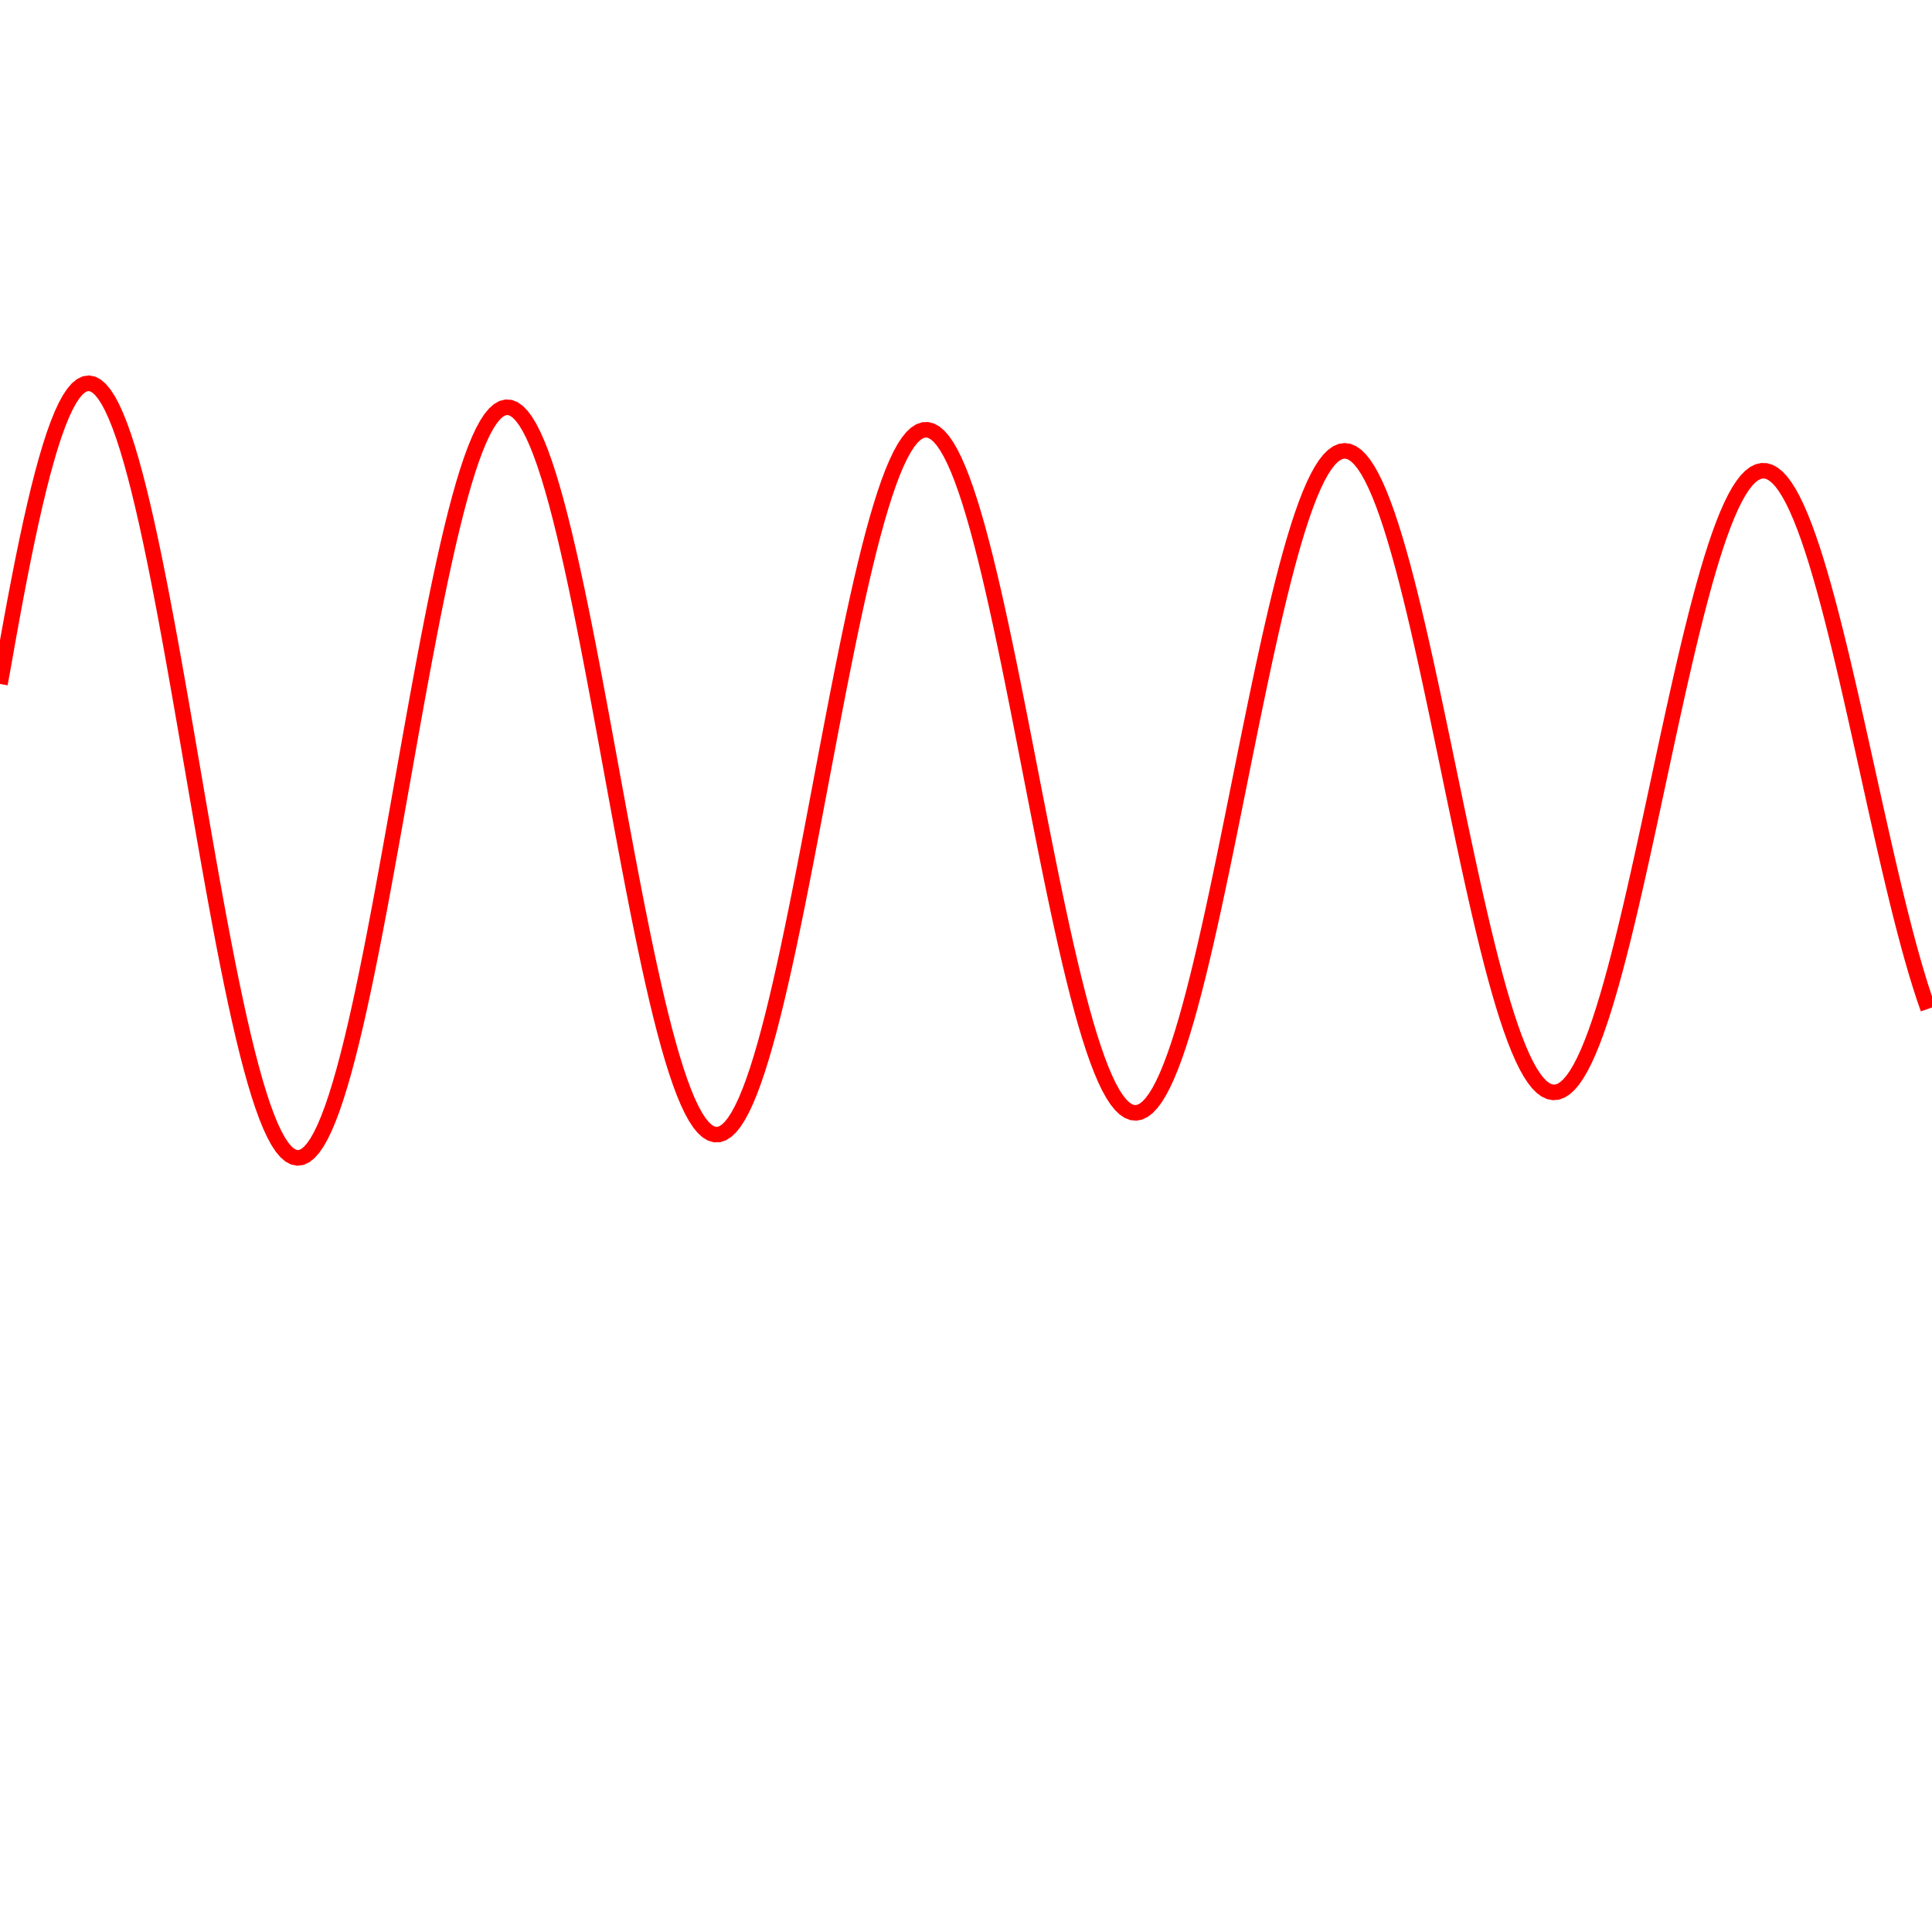
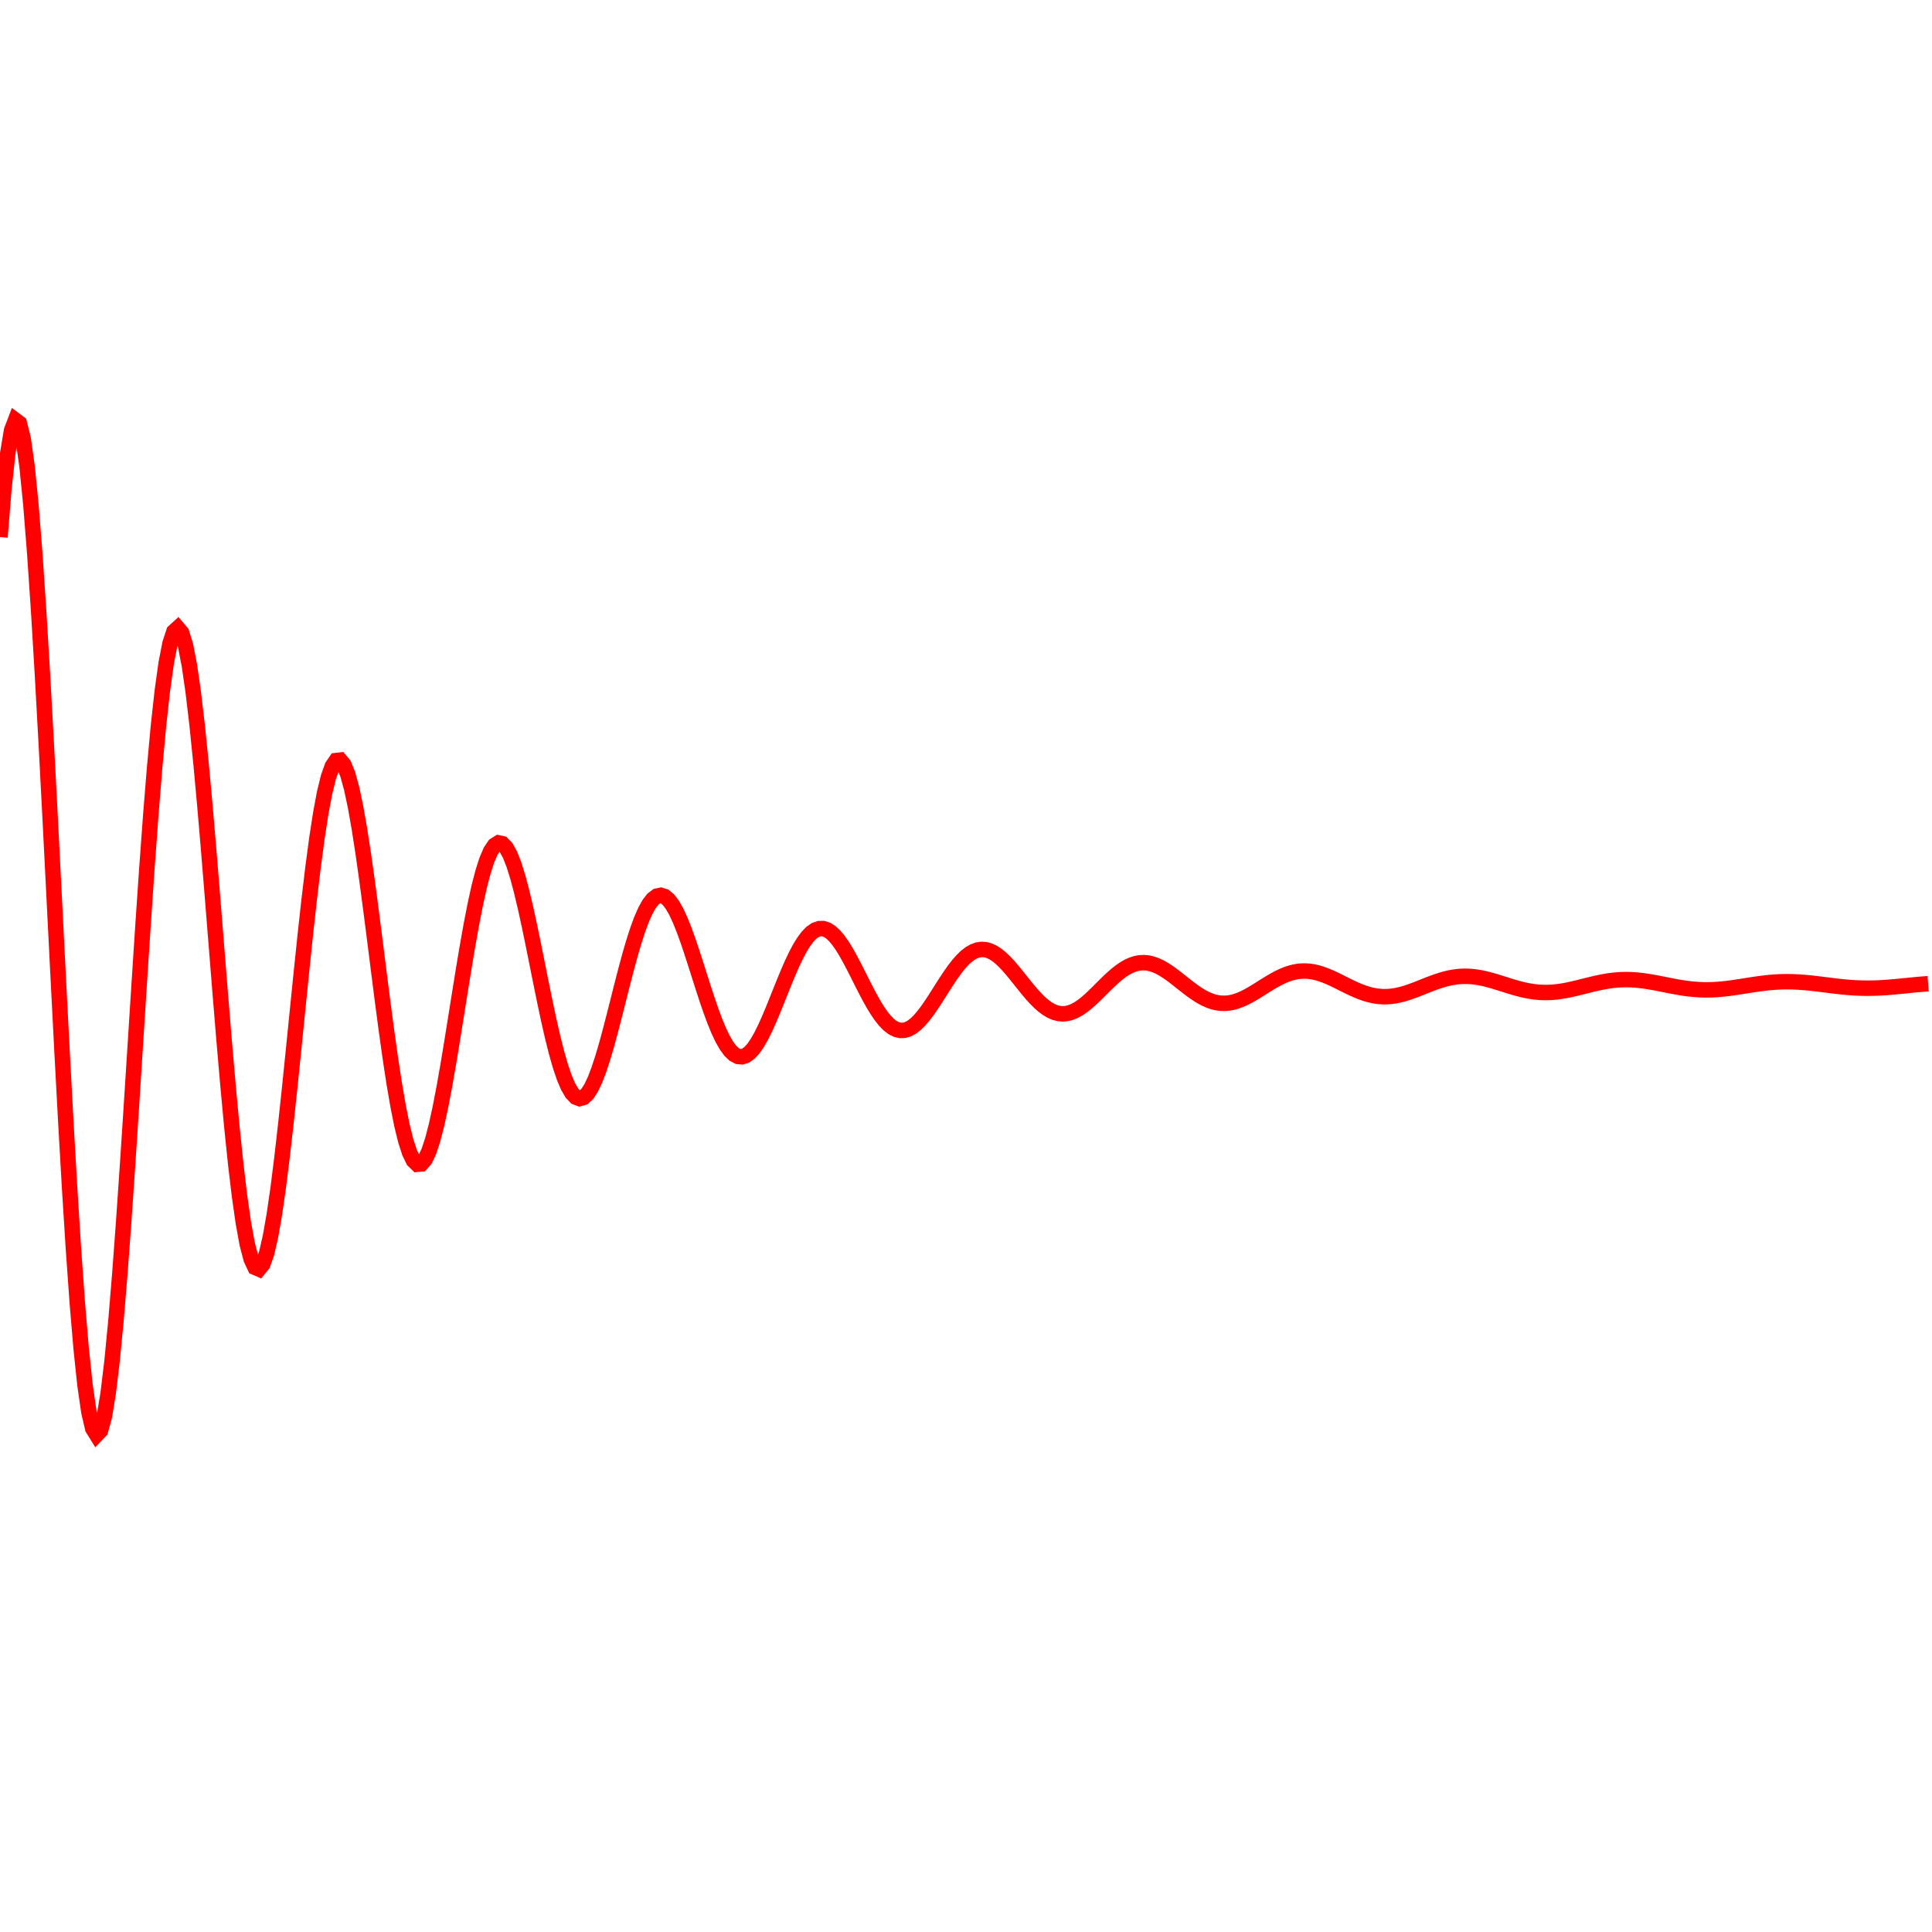
<svg xmlns="http://www.w3.org/2000/svg" width="500" height="500" viewbox="0 0 500 500">
-   <path d="M0 177 L1 171.52 L2 165.863 L3 160.331 L4 154.942 L5 149.714 L6 144.664 L7 139.809 L8 135.166 L9 130.749 L10 126.573 L11 122.652 L12 118.999 L13 115.625 L14 112.543 L15 109.761 L16 107.288 L17 105.134 L18 103.304 L19 101.804 L20 100.639 L21 99.813 L22 99.328 L23 99.184 L24 99.383 L25 99.923 L26 100.802 L27 102.017 L28 103.563 L29 105.434 L30 107.624 L31 110.126 L32 112.929 L33 116.026 L34 119.404 L35 123.052 L36 126.958 L37 131.108 L38 135.489 L39 140.084 L40 144.878 L41 149.856 L42 155 L43 160.292 L44 165.714 L45 171.249 L46 176.878 L47 182.581 L48 188.339 L49 194.134 L50 199.944 L51 205.752 L52 211.536 L53 217.279 L54 222.96 L55 228.561 L56 234.063 L57 239.447 L58 244.696 L59 249.792 L60 254.718 L61 259.458 L62 263.996 L63 268.318 L64 272.408 L65 276.253 L66 279.842 L67 283.161 L68 286.2 L69 288.95 L70 291.401 L71 293.545 L72 295.376 L73 296.888 L74 298.076 L75 298.937 L76 299.467 L77 299.666 L78 299.534 L79 299.07 L80 298.278 L81 297.16 L82 295.719 L83 293.963 L84 291.896 L85 289.526 L86 286.862 L87 283.912 L88 280.687 L89 277.198 L90 273.458 L91 269.478 L92 265.272 L93 260.856 L94 256.244 L95 251.451 L96 246.495 L97 241.391 L98 236.158 L99 230.812 L100 225.373 L101 219.858 L102 214.286 L103 208.676 L104 203.046 L105 197.417 L106 191.806 L107 186.232 L108 180.714 L109 175.271 L110 169.921 L111 164.681 L112 159.569 L113 154.602 L114 149.797 L115 145.17 L116 140.736 L117 136.509 L118 132.503 L119 128.733 L120 125.209 L121 121.945 L122 118.949 L123 116.233 L124 113.805 L125 111.672 L126 109.842 L127 108.32 L128 107.112 L129 106.22 L130 105.648 L131 105.396 L132 105.467 L133 105.858 L134 106.568 L135 107.594 L136 108.933 L137 110.58 L138 112.529 L139 114.773 L140 117.304 L141 120.113 L142 123.19 L143 126.526 L144 130.107 L145 133.923 L146 137.96 L147 142.203 L148 146.64 L149 151.253 L150 156.029 L151 160.95 L152 166 L153 171.162 L154 176.417 L155 181.75 L156 187.141 L157 192.572 L158 198.025 L159 203.482 L160 208.924 L161 214.334 L162 219.692 L163 224.981 L164 230.184 L165 235.282 L166 240.26 L167 245.099 L168 249.785 L169 254.302 L170 258.634 L171 262.768 L172 266.69 L173 270.386 L174 273.845 L175 277.055 L176 280.006 L177 282.688 L178 285.092 L179 287.211 L180 289.039 L181 290.568 L182 291.794 L183 292.715 L184 293.326 L185 293.626 L186 293.614 L187 293.292 L188 292.66 L189 291.72 L190 290.477 L191 288.935 L192 287.099 L193 284.976 L194 282.574 L195 279.9 L196 276.964 L197 273.776 L198 270.348 L199 266.691 L200 262.817 L201 258.74 L202 254.473 L203 250.033 L204 245.432 L205 240.688 L206 235.815 L207 230.832 L208 225.754 L209 220.598 L210 215.383 L211 210.126 L212 204.844 L213 199.555 L214 194.277 L215 189.028 L216 183.825 L217 178.686 L218 173.628 L219 168.667 L220 163.821 L221 159.106 L222 154.537 L223 150.129 L224 145.897 L225 141.855 L226 138.017 L227 134.394 L228 131 L229 127.844 L230 124.938 L231 122.291 L232 119.912 L233 117.807 L234 115.985 L235 114.45 L236 113.208 L237 112.262 L238 111.615 L239 111.269 L240 111.226 L241 111.483 L242 112.042 L243 112.898 L244 114.05 L245 115.492 L246 117.22 L247 119.227 L248 121.506 L249 124.051 L250 126.85 L251 129.896 L252 133.176 L253 136.681 L254 140.398 L255 144.314 L256 148.416 L257 152.69 L258 157.121 L259 161.695 L260 166.395 L261 171.206 L262 176.112 L263 181.095 L264 186.14 L265 191.229 L266 196.344 L267 201.47 L268 206.588 L269 211.681 L270 216.732 L271 221.725 L272 226.642 L273 231.467 L274 236.185 L275 240.778 L276 245.233 L277 249.534 L278 253.667 L279 257.618 L280 261.375 L281 264.924 L282 268.255 L283 271.355 L284 274.216 L285 276.828 L286 279.181 L287 281.27 L288 283.086 L289 284.624 L290 285.88 L291 286.849 L292 287.528 L293 287.916 L294 288.012 L295 287.815 L296 287.327 L297 286.549 L298 285.485 L299 284.138 L300 282.514 L301 280.617 L302 278.456 L303 276.036 L304 273.367 L305 270.459 L306 267.32 L307 263.962 L308 260.397 L309 256.636 L310 252.692 L311 248.58 L312 244.312 L313 239.904 L314 235.37 L315 230.726 L316 225.988 L317 221.171 L318 216.292 L319 211.367 L320 206.413 L321 201.447 L322 196.485 L323 191.544 L324 186.64 L325 181.79 L326 177.011 L327 172.317 L328 167.726 L329 163.251 L330 158.909 L331 154.712 L332 150.677 L333 146.815 L334 143.139 L335 139.662 L336 136.395 L337 133.349 L338 130.534 L339 127.959 L340 125.632 L341 123.561 L342 121.753 L343 120.213 L344 118.946 L345 117.956 L346 117.246 L347 116.819 L348 116.675 L349 116.814 L350 117.236 L351 117.939 L352 118.92 L353 120.176 L354 121.701 L355 123.492 L356 125.541 L357 127.84 L358 130.383 L359 133.16 L360 136.162 L361 139.379 L362 142.798 L363 146.409 L364 150.199 L365 154.156 L366 158.265 L367 162.514 L368 166.886 L369 171.368 L370 175.944 L371 180.6 L372 185.318 L373 190.084 L374 194.88 L375 199.692 L376 204.503 L377 209.296 L378 214.056 L379 218.766 L380 223.412 L381 227.976 L382 232.445 L383 236.803 L384 241.035 L385 245.128 L386 249.069 L387 252.843 L388 256.438 L389 259.844 L390 263.047 L391 266.038 L392 268.808 L393 271.346 L394 273.645 L395 275.698 L396 277.497 L397 279.037 L398 280.313 L399 281.321 L400 282.059 L401 282.523 L402 282.712 L403 282.627 L404 282.268 L405 281.636 L406 280.734 L407 279.565 L408 278.134 L409 276.445 L410 274.505 L411 272.32 L412 269.898 L413 267.247 L414 264.377 L415 261.297 L416 258.018 L417 254.551 L418 250.909 L419 247.103 L420 243.147 L421 239.053 L422 234.837 L423 230.512 L424 226.092 L425 221.594 L426 217.031 L427 212.42 L428 207.776 L429 203.115 L430 198.452 L431 193.802 L432 189.183 L433 184.608 L434 180.094 L435 175.655 L436 171.307 L437 167.063 L438 162.938 L439 158.946 L440 155.1 L441 151.413 L442 147.896 L443 144.562 L444 141.421 L445 138.484 L446 135.76 L447 133.259 L448 130.988 L449 128.956 L450 127.167 L451 125.629 L452 124.345 L453 123.321 L454 122.559 L455 122.061 L456 121.829 L457 121.863 L458 122.163 L459 122.727 L460 123.554 L461 124.64 L462 125.981 L463 127.573 L464 129.409 L465 131.484 L466 133.79 L467 136.319 L468 139.063 L469 142.011 L470 145.154 L471 148.481 L472 151.981 L473 155.641 L474 159.45 L475 163.394 L476 167.459 L477 171.632 L478 175.899 L479 180.246 L480 184.657 L481 189.118 L482 193.614 L483 198.129 L484 202.649 L485 207.158 L486 211.641 L487 216.083 L488 220.47 L489 224.786 L490 229.016 L491 233.148 L492 237.167 L493 241.06 L494 244.814 L495 248.417 L496 251.855 L497 255.12 L498 258.198 L499 261.081 " stroke="red" stroke-width="4" fill="none" />
+   <path d="M0 139 L1 126.648 L2 117.355 L3 111.374 L4 108.765 L5 109.516 L6 113.535 L7 120.66 L8 130.664 L9 143.256 L10 158.097 L11 174.803 L12 192.954 L13 212.111 L14 231.818 L15 251.618 L16 271.063 L17 289.721 L18 307.188 L19 323.095 L20 337.118 L21 348.981 L22 358.463 L23 365.402 L24 369.697 L25 371.308 L26 370.258 L27 366.628 L28 360.558 L29 352.236 L30 341.9 L31 329.828 L32 316.329 L33 301.74 L34 286.414 L35 270.713 L36 255 L37 239.63 L38 224.942 L39 211.253 L40 198.85 L41 187.986 L42 178.872 L43 171.676 L44 166.519 L45 163.471 L46 162.557 L47 163.75 L48 166.977 L49 172.122 L50 179.025 L51 187.494 L52 197.302 L53 208.198 L54 219.914 L55 232.166 L56 244.667 L57 257.128 L58 269.269 L59 280.824 L60 291.543 L61 301.203 L62 309.609 L63 316.599 L64 322.045 L65 325.859 L66 327.989 L67 328.425 L68 327.194 L69 324.359 L70 320.02 L71 314.308 L72 307.381 L73 299.423 L74 290.635 L75 281.234 L76 271.446 L77 261.5 L78 251.625 L79 242.041 L80 232.959 L81 224.572 L82 217.056 L83 210.56 L84 205.21 L85 201.1 L86 198.297 L87 196.836 L88 196.719 L89 197.922 L90 200.386 L91 204.031 L92 208.746 L93 214.403 L94 220.853 L95 227.934 L96 235.471 L97 243.285 L98 251.193 L99 259.014 L100 266.574 L101 273.707 L102 280.263 L103 286.105 L104 291.118 L105 295.205 L106 298.296 L107 300.341 L108 301.319 L109 301.228 L110 300.097 L111 297.971 L112 294.922 L113 291.038 L114 286.425 L115 281.202 L116 275.503 L117 269.464 L118 263.231 L119 256.948 L120 250.758 L121 244.799 L122 239.2 L123 234.08 L124 229.544 L125 225.682 L126 222.566 L127 220.251 L128 218.77 L129 218.14 L130 218.356 L131 219.395 L132 221.214 L133 223.757 L134 226.95 L135 230.707 L136 234.93 L137 239.515 L138 244.349 L139 249.317 L140 254.306 L141 259.202 L142 263.896 L143 268.287 L144 272.282 L145 275.799 L146 278.77 L147 281.14 L148 282.868 L149 283.928 L150 284.313 L151 284.027 L152 283.092 L153 281.543 L154 279.429 L155 276.809 L156 273.754 L157 270.342 L158 266.658 L159 262.791 L160 258.833 L161 254.874 L162 251.005 L163 247.31 L164 243.87 L165 240.756 L166 238.031 L167 235.749 L168 233.952 L169 232.669 L170 231.918 L171 231.705 L172 232.022 L173 232.851 L174 234.163 L175 235.916 L176 238.062 L177 240.543 L178 243.297 L179 246.255 L180 249.346 L181 252.497 L182 255.636 L183 258.692 L184 261.598 L185 264.291 L186 266.717 L187 268.824 L188 270.574 L189 271.933 L190 272.881 L191 273.404 L192 273.501 L193 273.177 L194 272.45 L195 271.345 L196 269.895 L197 268.14 L198 266.127 L199 263.907 L200 261.534 L201 259.065 L202 256.558 L203 254.071 L204 251.659 L205 249.375 L206 247.268 L207 245.381 L208 243.753 L209 242.414 L210 241.389 L211 240.693 L212 240.336 L213 240.317 L214 240.631 L215 241.262 L216 242.189 L217 243.386 L218 244.818 L219 246.449 L220 248.238 L221 250.141 L222 252.111 L223 254.104 L224 256.074 L225 257.976 L226 259.77 L227 261.417 L228 262.883 L229 264.139 L230 265.161 L231 265.932 L232 266.439 L233 266.676 L234 266.645 L235 266.352 L236 265.808 L237 265.033 L238 264.047 L239 262.88 L240 261.559 L241 260.119 L242 258.596 L243 257.024 L244 255.441 L245 253.882 L246 252.383 L247 250.975 L248 249.689 L249 248.551 L250 247.583 L251 246.804 L252 246.228 L253 245.861 L254 245.709 L255 245.77 L256 246.039 L257 246.503 L258 247.15 L259 247.959 L260 248.91 L261 249.978 L262 251.136 L263 252.355 L264 253.608 L265 254.865 L266 256.098 L267 257.279 L268 258.382 L269 259.385 L270 260.268 L271 261.012 L272 261.604 L273 262.034 L274 262.296 L275 262.388 L276 262.31 L277 262.069 L278 261.674 L279 261.137 L280 260.473 L281 259.7 L282 258.838 L283 257.907 L284 256.932 L285 255.934 L286 254.937 L287 253.963 L288 253.033 L289 252.169 L290 251.387 L291 250.703 L292 250.132 L293 249.683 L294 249.364 L295 249.179 L296 249.13 L297 249.214 L298 249.427 L299 249.761 L300 250.206 L301 250.75 L302 251.378 L303 252.074 L304 252.821 L305 253.6 L306 254.395 L307 255.185 L308 255.954 L309 256.685 L310 257.362 L311 257.971 L312 258.499 L313 258.937 L314 259.277 L315 259.512 L316 259.641 L317 259.661 L318 259.577 L319 259.39 L320 259.109 L321 258.741 L322 258.296 L323 257.787 L324 257.226 L325 256.627 L326 256.004 L327 255.372 L328 254.746 L329 254.139 L330 253.565 L331 253.035 L332 252.562 L333 252.154 L334 251.819 L335 251.563 L336 251.39 L337 251.303 L338 251.301 L339 251.383 L340 251.544 L341 251.78 L342 252.084 L343 252.446 L344 252.859 L345 253.311 L346 253.791 L347 254.288 L348 254.79 L349 255.286 L350 255.765 L351 256.216 L352 256.63 L353 256.998 L354 257.312 L355 257.568 L356 257.76 L357 257.886 L358 257.943 L359 257.933 L360 257.857 L361 257.718 L362 257.521 L363 257.271 L364 256.976 L365 256.642 L366 256.278 L367 255.894 L368 255.497 L369 255.098 L370 254.706 L371 254.329 L372 253.975 L373 253.652 L374 253.366 L375 253.124 L376 252.929 L377 252.785 L378 252.695 L379 252.658 L380 252.675 L381 252.745 L382 252.863 L383 253.028 L384 253.233 L385 253.473 L386 253.743 L387 254.036 L388 254.344 L389 254.659 L390 254.976 L391 255.286 L392 255.583 L393 255.861 L394 256.113 L395 256.334 L396 256.52 L397 256.668 L398 256.775 L399 256.84 L400 256.862 L401 256.841 L402 256.779 L403 256.678 L404 256.542 L405 256.373 L406 256.178 L407 255.96 L408 255.725 L409 255.479 L410 255.227 L411 254.976 L412 254.731 L413 254.497 L414 254.28 L415 254.084 L416 253.912 L417 253.769 L418 253.657 L419 253.578 L420 253.532 L421 253.521 L422 253.543 L423 253.598 L424 253.683 L425 253.796 L426 253.934 L427 254.093 L428 254.268 L429 254.457 L430 254.654 L431 254.854 L432 255.053 L433 255.247 L434 255.43 L435 255.6 L436 255.753 L437 255.886 L438 255.995 L439 256.08 L440 256.139 L441 256.17 L442 256.174 L443 256.152 L444 256.104 L445 256.033 L446 255.939 L447 255.827 L448 255.698 L449 255.556 L450 255.405 L451 255.248 L452 255.089 L453 254.931 L454 254.778 L455 254.634 L456 254.501 L457 254.382 L458 254.28 L459 254.196 L460 254.132 L461 254.089 L462 254.068 L463 254.068 L464 254.089 L465 254.131 L466 254.191 L467 254.268 L468 254.36 L469 254.464 L470 254.578 L471 254.699 L472 254.825 L473 254.951 L474 255.076 L475 255.197 L476 255.31 L477 255.414 L478 255.506 L479 255.585 L480 255.649 L481 255.697 L482 255.728 L483 255.742 L484 255.739 L485 255.719 L486 255.684 L487 255.634 L488 255.57 L489 255.495 L490 255.411 L491 255.319 L492 255.222 L493 255.122 L494 255.022 L495 254.923 L496 254.828 L497 254.739 L498 254.658 L499 254.586 " stroke="red" stroke-width="4" fill="none" />
</svg>
